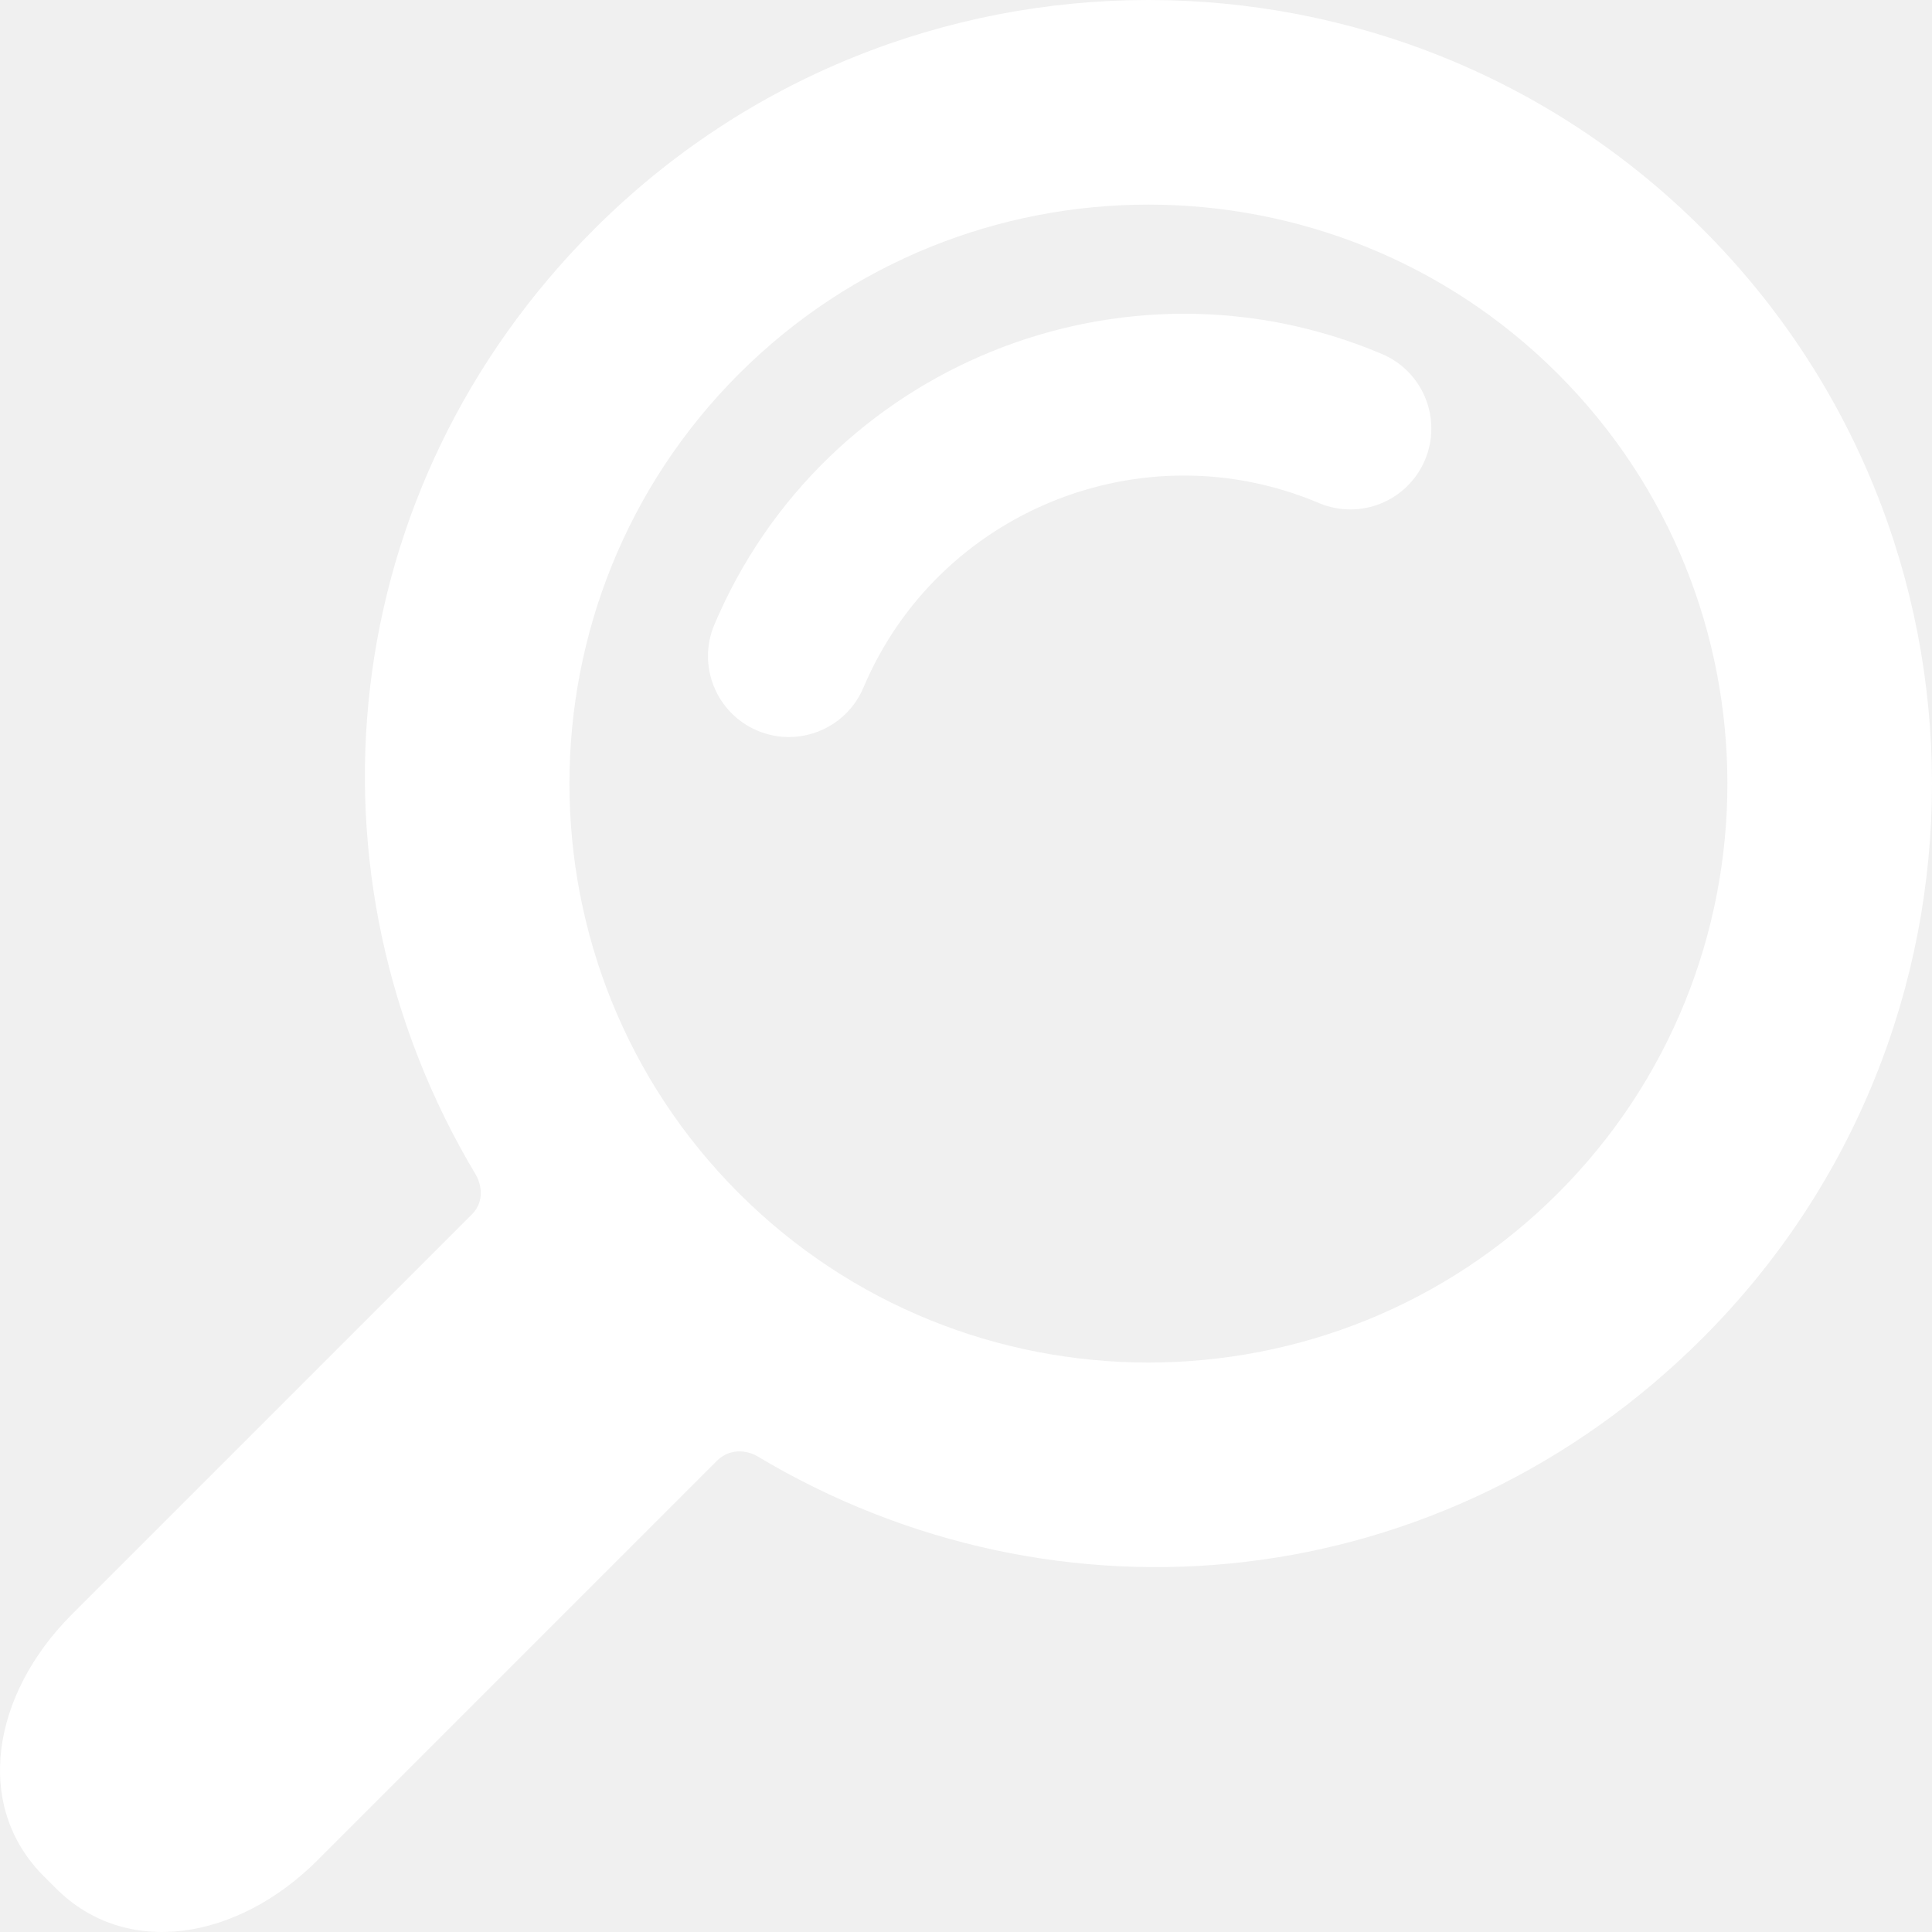
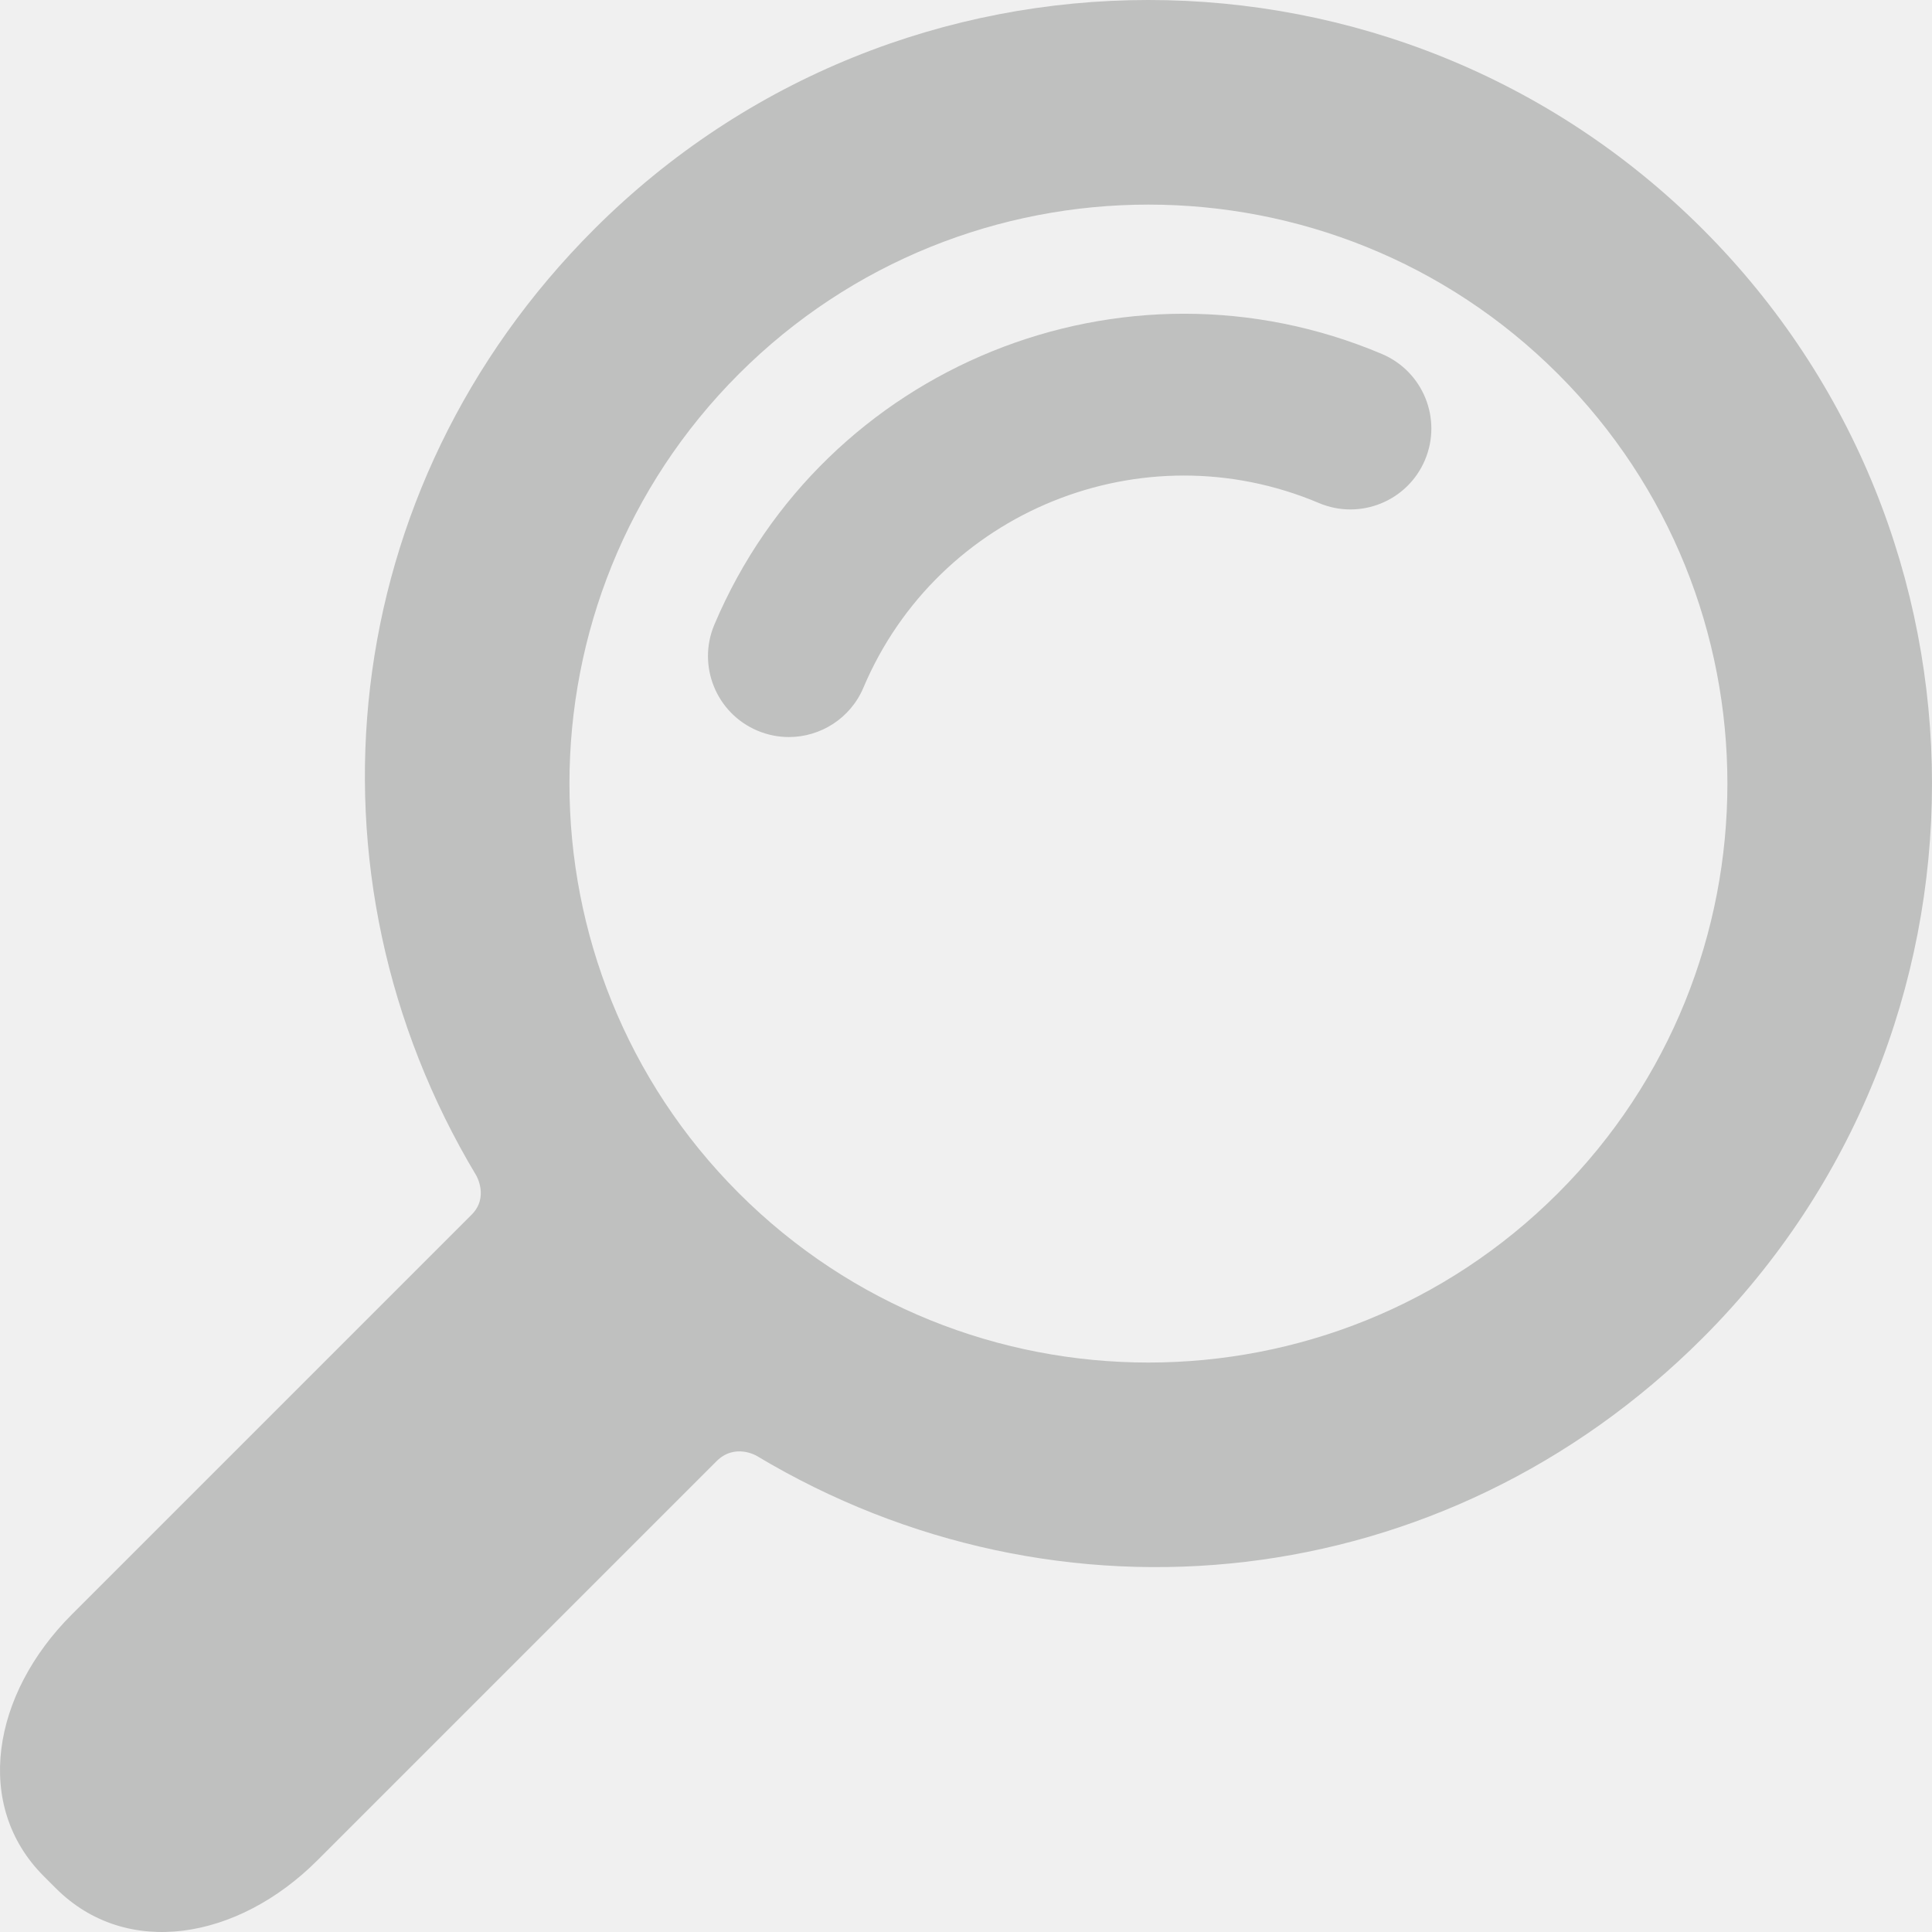
<svg xmlns="http://www.w3.org/2000/svg" version="1.1" width="512" height="512" x="0" y="0" viewBox="0 0 310.42 310.42" style="enable-background:new 0 0 512 512" xml:space="preserve" class="">
  <g>
    <g>
      <g>
-         <path d="M273.587,214.965c49.11-49.111,49.109-129.021,0-178.132c-49.111-49.111-129.02-49.111-178.13,0    C53.793,78.497,47.483,140.462,76.51,188.85c0,0,2.085,3.498-0.731,6.312c-16.065,16.064-64.263,64.263-64.263,64.263    c-12.791,12.79-15.836,30.675-4.493,42.02l1.953,1.951c11.343,11.345,29.229,8.301,42.019-4.49c0,0,48.096-48.097,64.128-64.128    c2.951-2.951,6.448-0.866,6.448-0.866C169.958,262.938,231.923,256.629,273.587,214.965z M118.711,191.71    c-36.288-36.288-36.287-95.332,0.001-131.62c36.288-36.287,95.332-36.288,131.619,0c36.288,36.287,36.288,95.332,0,131.62    C214.043,227.996,155,227.996,118.711,191.71z" fill="#ffffff" data-original="#000000" style="" class="" />
+         <path d="M273.587,214.965c49.11-49.111,49.109-129.021,0-178.132c-49.111-49.111-129.02-49.111-178.13,0    C53.793,78.497,47.483,140.462,76.51,188.85c0,0,2.085,3.498-0.731,6.312c-16.065,16.064-64.263,64.263-64.263,64.263    c-12.791,12.79-15.836,30.675-4.493,42.02l1.953,1.951c11.343,11.345,29.229,8.301,42.019-4.49c0,0,48.096-48.097,64.128-64.128    c2.951-2.951,6.448-0.866,6.448-0.866C169.958,262.938,231.923,256.629,273.587,214.965z M118.711,191.71    c-36.288-36.288-36.287-95.332,0.001-131.62c36.288-36.287,95.332-36.288,131.619,0c36.288,36.287,36.288,95.332,0,131.62    C214.043,227.996,155,227.996,118.711,191.71z" fill="#bfc0bf" data-original="#000000" style="" class="" />
        <g>
-           <path d="M126.75,118.424c-1.689,0-3.406-0.332-5.061-1.031c-6.611-2.798-9.704-10.426-6.906-17.038     c17.586-41.559,65.703-61.062,107.261-43.476c6.611,2.798,9.704,10.426,6.906,17.038c-2.799,6.612-10.425,9.703-17.039,6.906     c-28.354-11.998-61.186,1.309-73.183,29.663C136.629,115.445,131.815,118.424,126.75,118.424z" fill="#ffffff" data-original="#000000" style="" class="" />
+           <path d="M126.75,118.424c-1.689,0-3.406-0.332-5.061-1.031c-6.611-2.798-9.704-10.426-6.906-17.038     c17.586-41.559,65.703-61.062,107.261-43.476c6.611,2.798,9.704,10.426,6.906,17.038c-2.799,6.612-10.425,9.703-17.039,6.906     c-28.354-11.998-61.186,1.309-73.183,29.663C136.629,115.445,131.815,118.424,126.75,118.424z" fill="#bfc0bf" data-original="#000000" style="" class="" />
        </g>
      </g>
    </g>
    <g />
    <g />
    <g />
    <g />
    <g />
    <g />
    <g />
    <g />
    <g />
    <g />
    <g />
    <g />
    <g />
    <g />
    <g />
  </g>
</svg>
